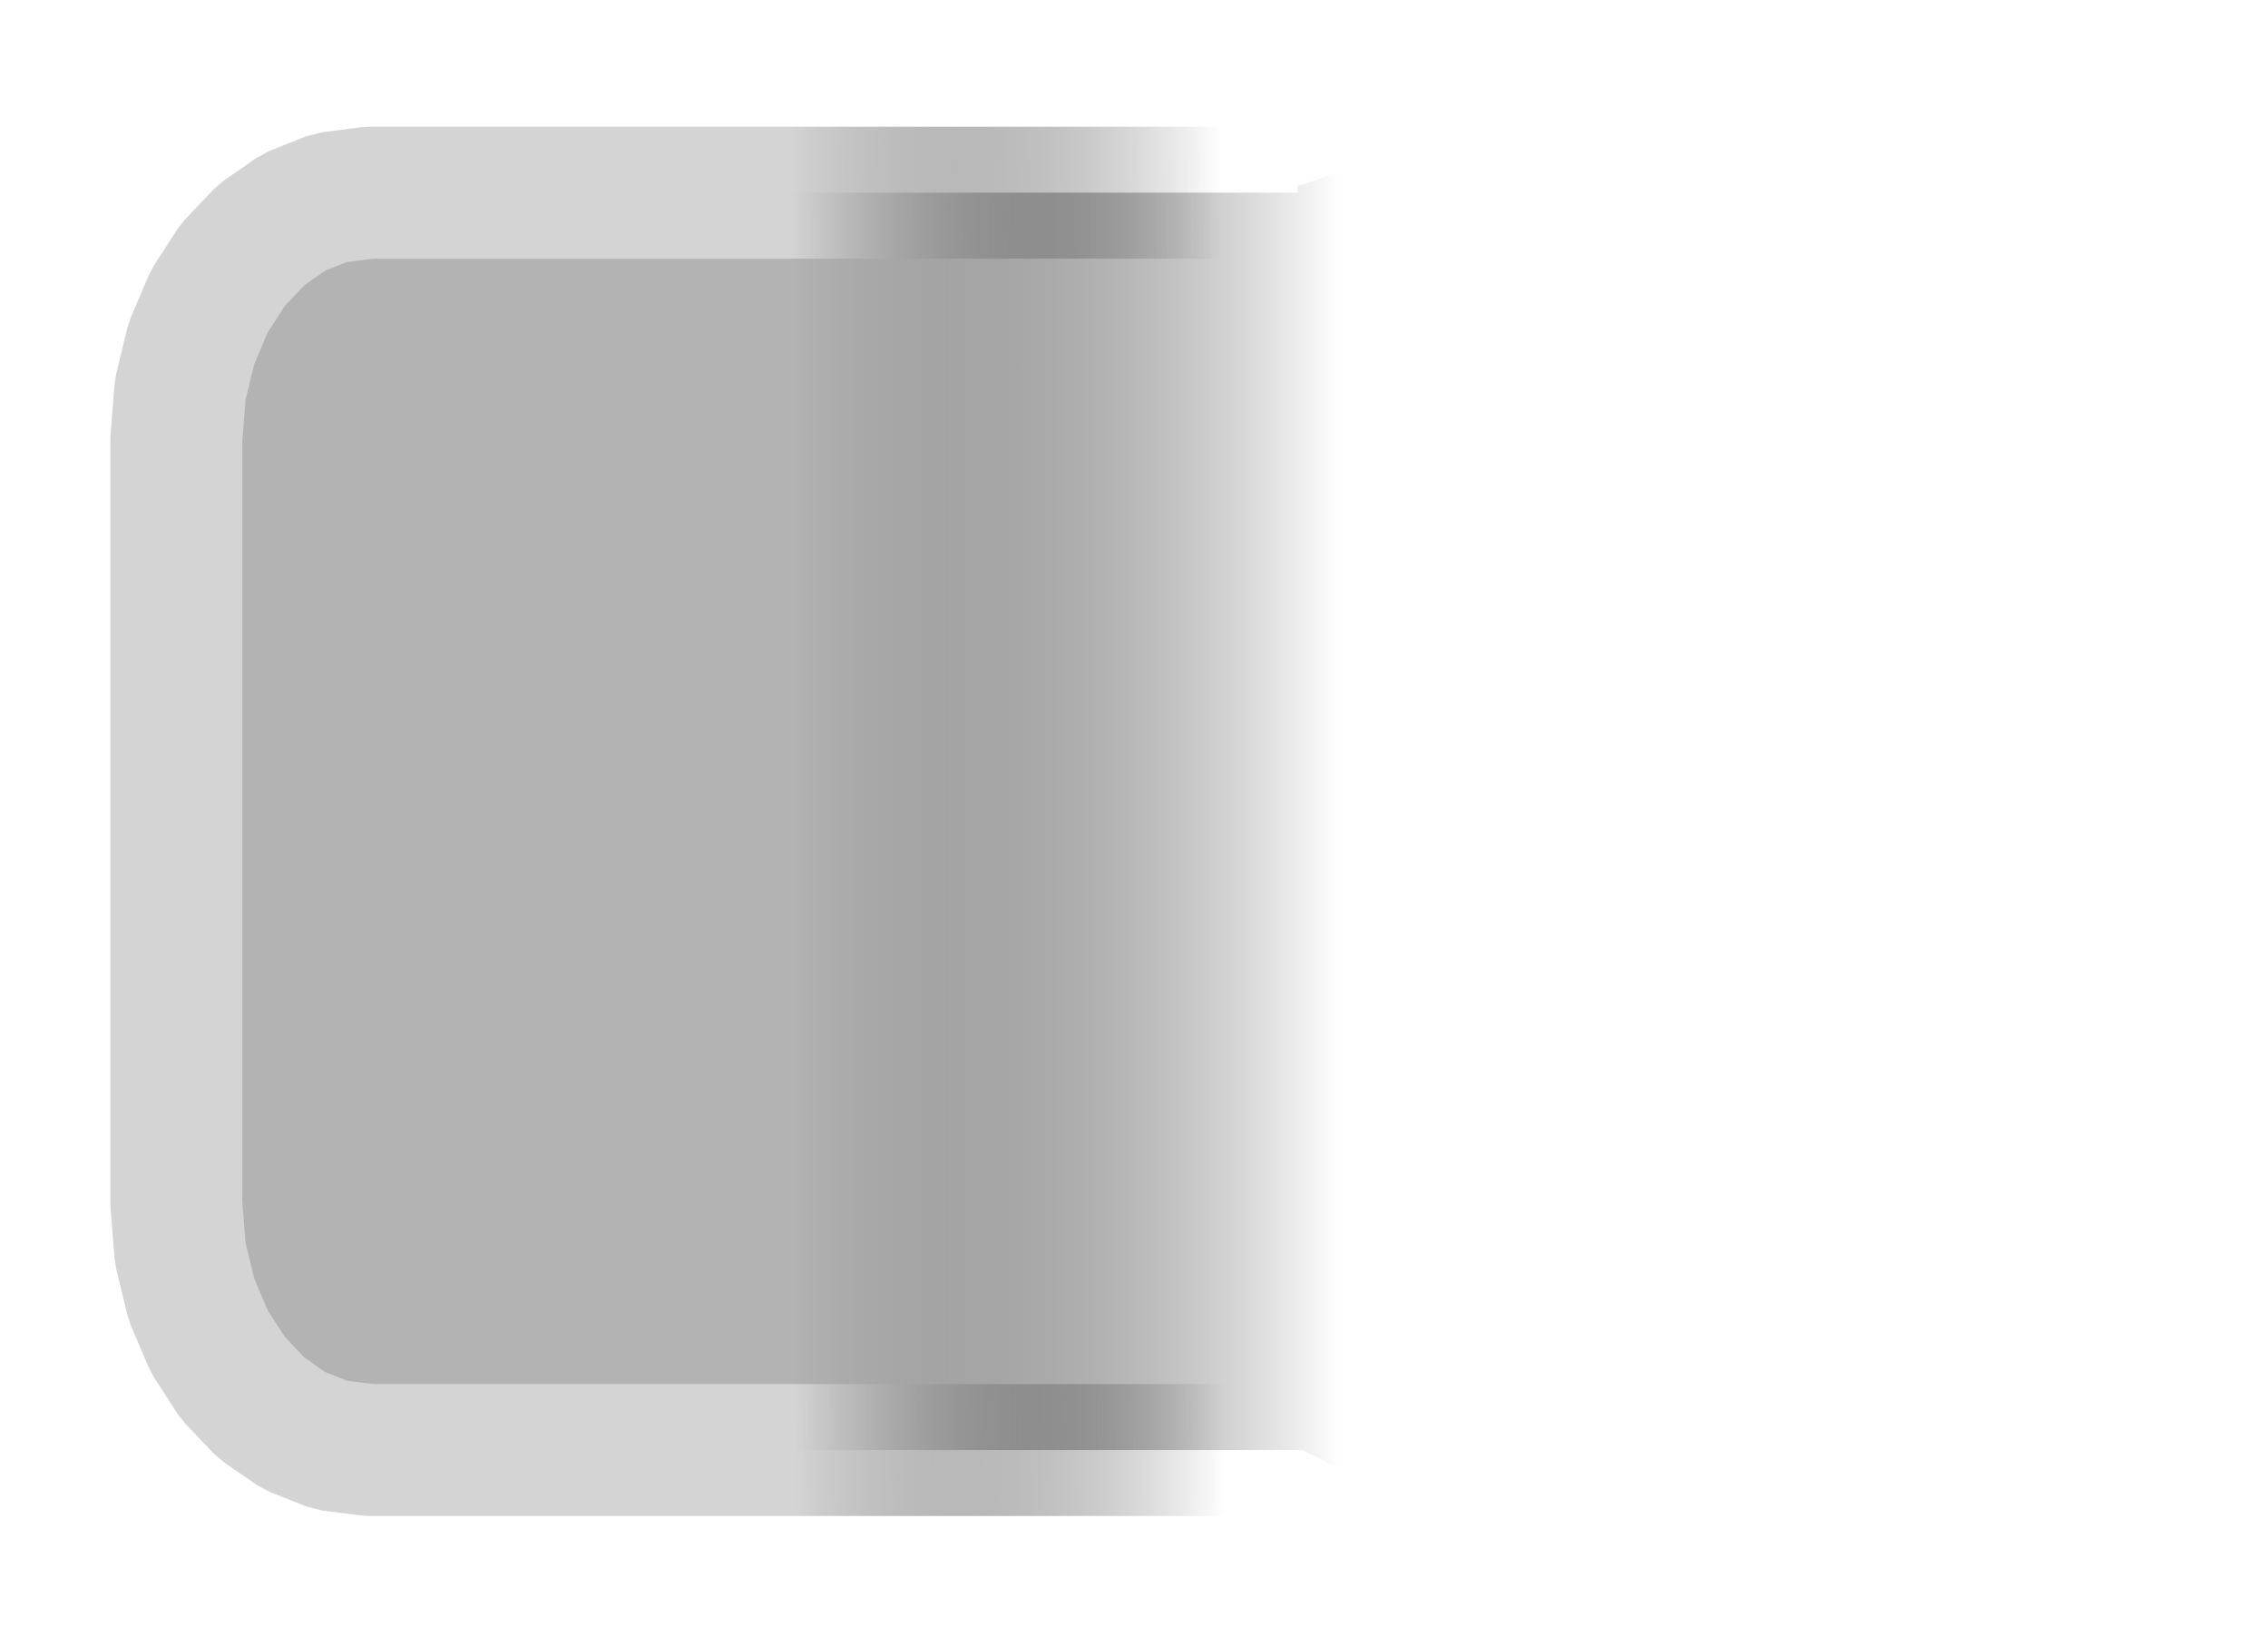
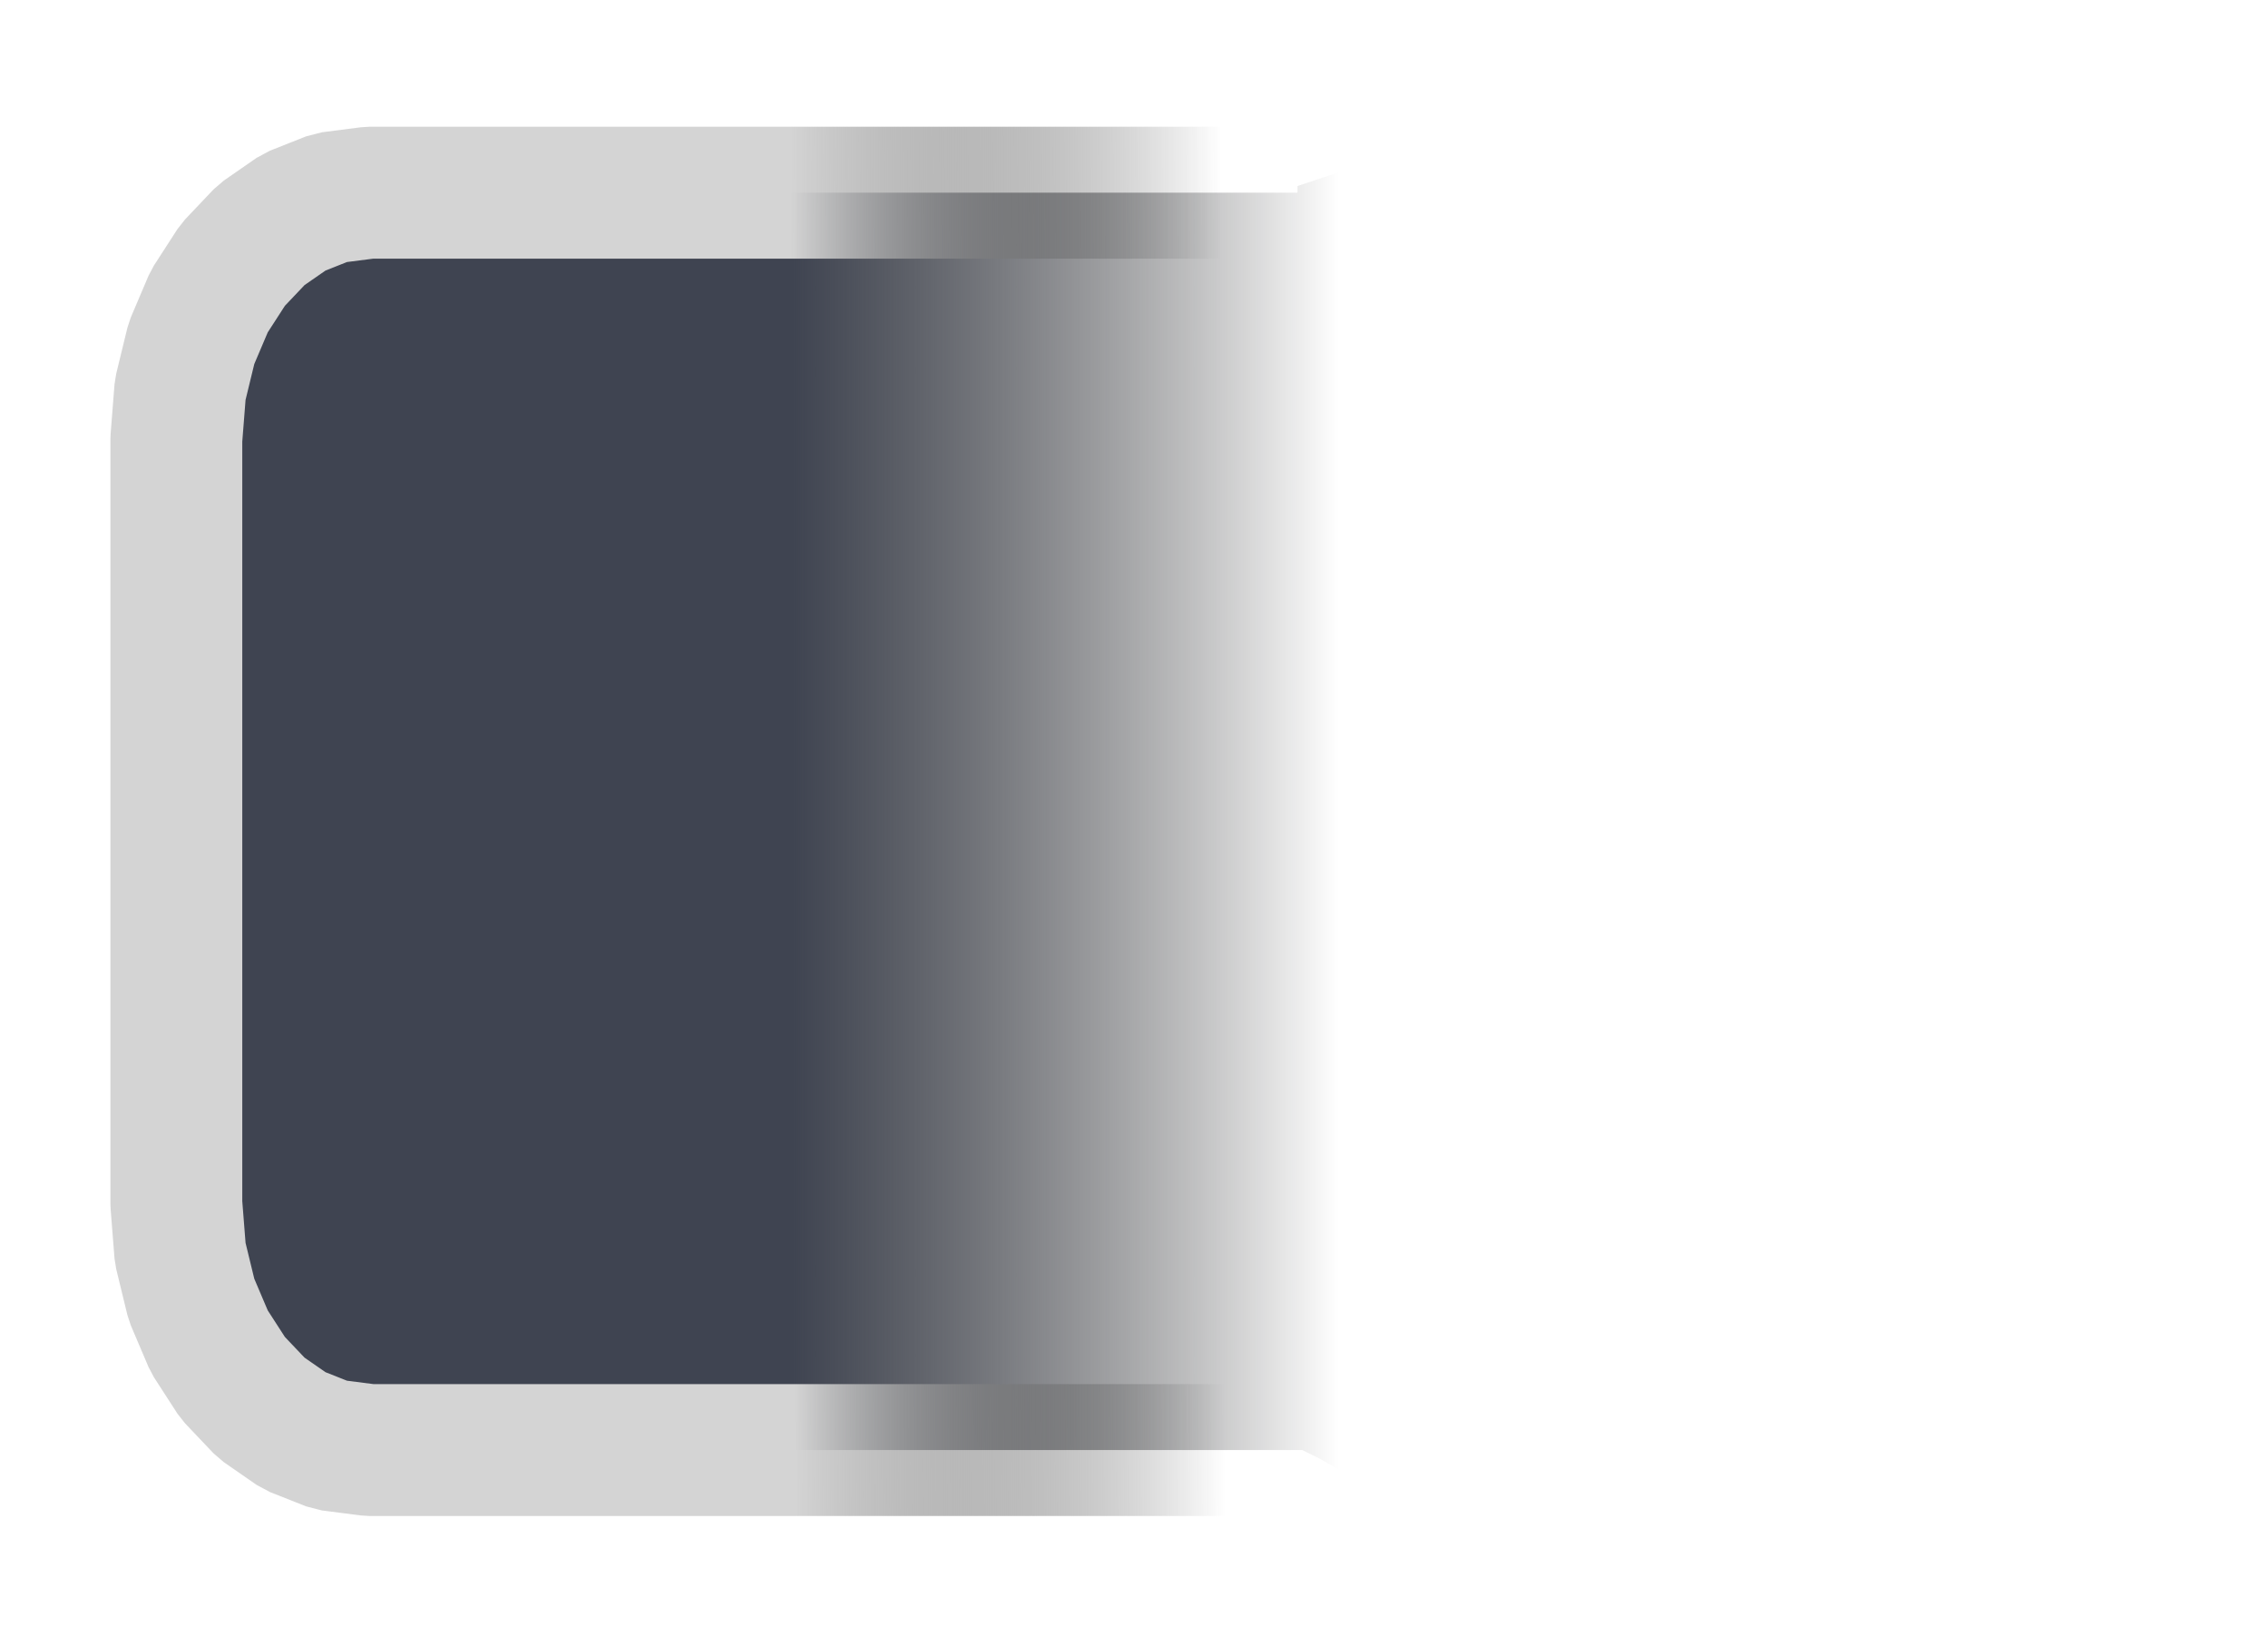
<svg xmlns="http://www.w3.org/2000/svg" xmlns:xlink="http://www.w3.org/1999/xlink" width="64.5pt" height="46.5pt" viewBox="0 0 64.5 46.5" version="1.1" id="svg2">
  <defs id="defs2">
    <linearGradient id="linearGradient1">
      <stop style="stop-color:#d4d4d4;stop-opacity:1;" offset="0" id="stop3" />
      <stop style="stop-color:#1a1a1a;stop-opacity:0;" offset="1" id="stop4" />
    </linearGradient>
    <linearGradient id="gradient0" gradientUnits="userSpaceOnUse" x1="19.044" y1="18.756" x2="19.044" y2="41.953" spreadMethod="pad" gradientTransform="matrix(0,-1.070232,0.9343771,0,5.016527,43.73961)">
-       <stop stop-color="#ffffff" offset="0" stop-opacity="1" id="stop1" style="stop-color:#b3b3b3;stop-opacity:1;" />
+       <stop stop-color="#ffffff" offset="0" stop-opacity="1" id="stop1" style="stop-color:#3f4451;stop-opacity:1;" />
      <stop stop-color="#6b6a7b" offset="0.717" stop-opacity="1" id="stop2" style="stop-color:#000000;stop-opacity:0;" />
    </linearGradient>
    <linearGradient xlink:href="#linearGradient1" id="linearGradient4" x1="22.541" y1="23.358" x2="34.782" y2="23.317" gradientUnits="userSpaceOnUse" />
  </defs>
  <path id="shape0" fill="url(#gradient0)" fill-rule="evenodd" stroke="#1a1a1a" stroke-width="3.75" stroke-linecap="square" stroke-linejoin="bevel" d="m 40.37,43.74 -0.673,-0.731 -0.701,-0.606 -0.726,-0.505 -0.747,-0.428 -0.489,-0.24 h -26.534 l -1.105,-0.142 -1.029,-0.408 -0.932,-0.646 -0.812,-0.855 -0.67,-1.037 -0.506,-1.19 -0.32,-1.315 -0.111,-1.412 v -21.74 l 0.111,-1.412 0.32,-1.315 0.506,-1.19 0.67,-1.037 0.812,-0.856 0.932,-0.646 1.029,-0.408 1.105,-0.142 h 26.4 l 2e-4,-0.049 3e-4,-0.078 2e-4,-0.047 v -0.016 l 1.169,-0.388 0.998,-0.49 0.85,-0.61 0.723,-0.749" style="fill:url(#gradient0);stroke:url(#linearGradient4)" />
</svg>
